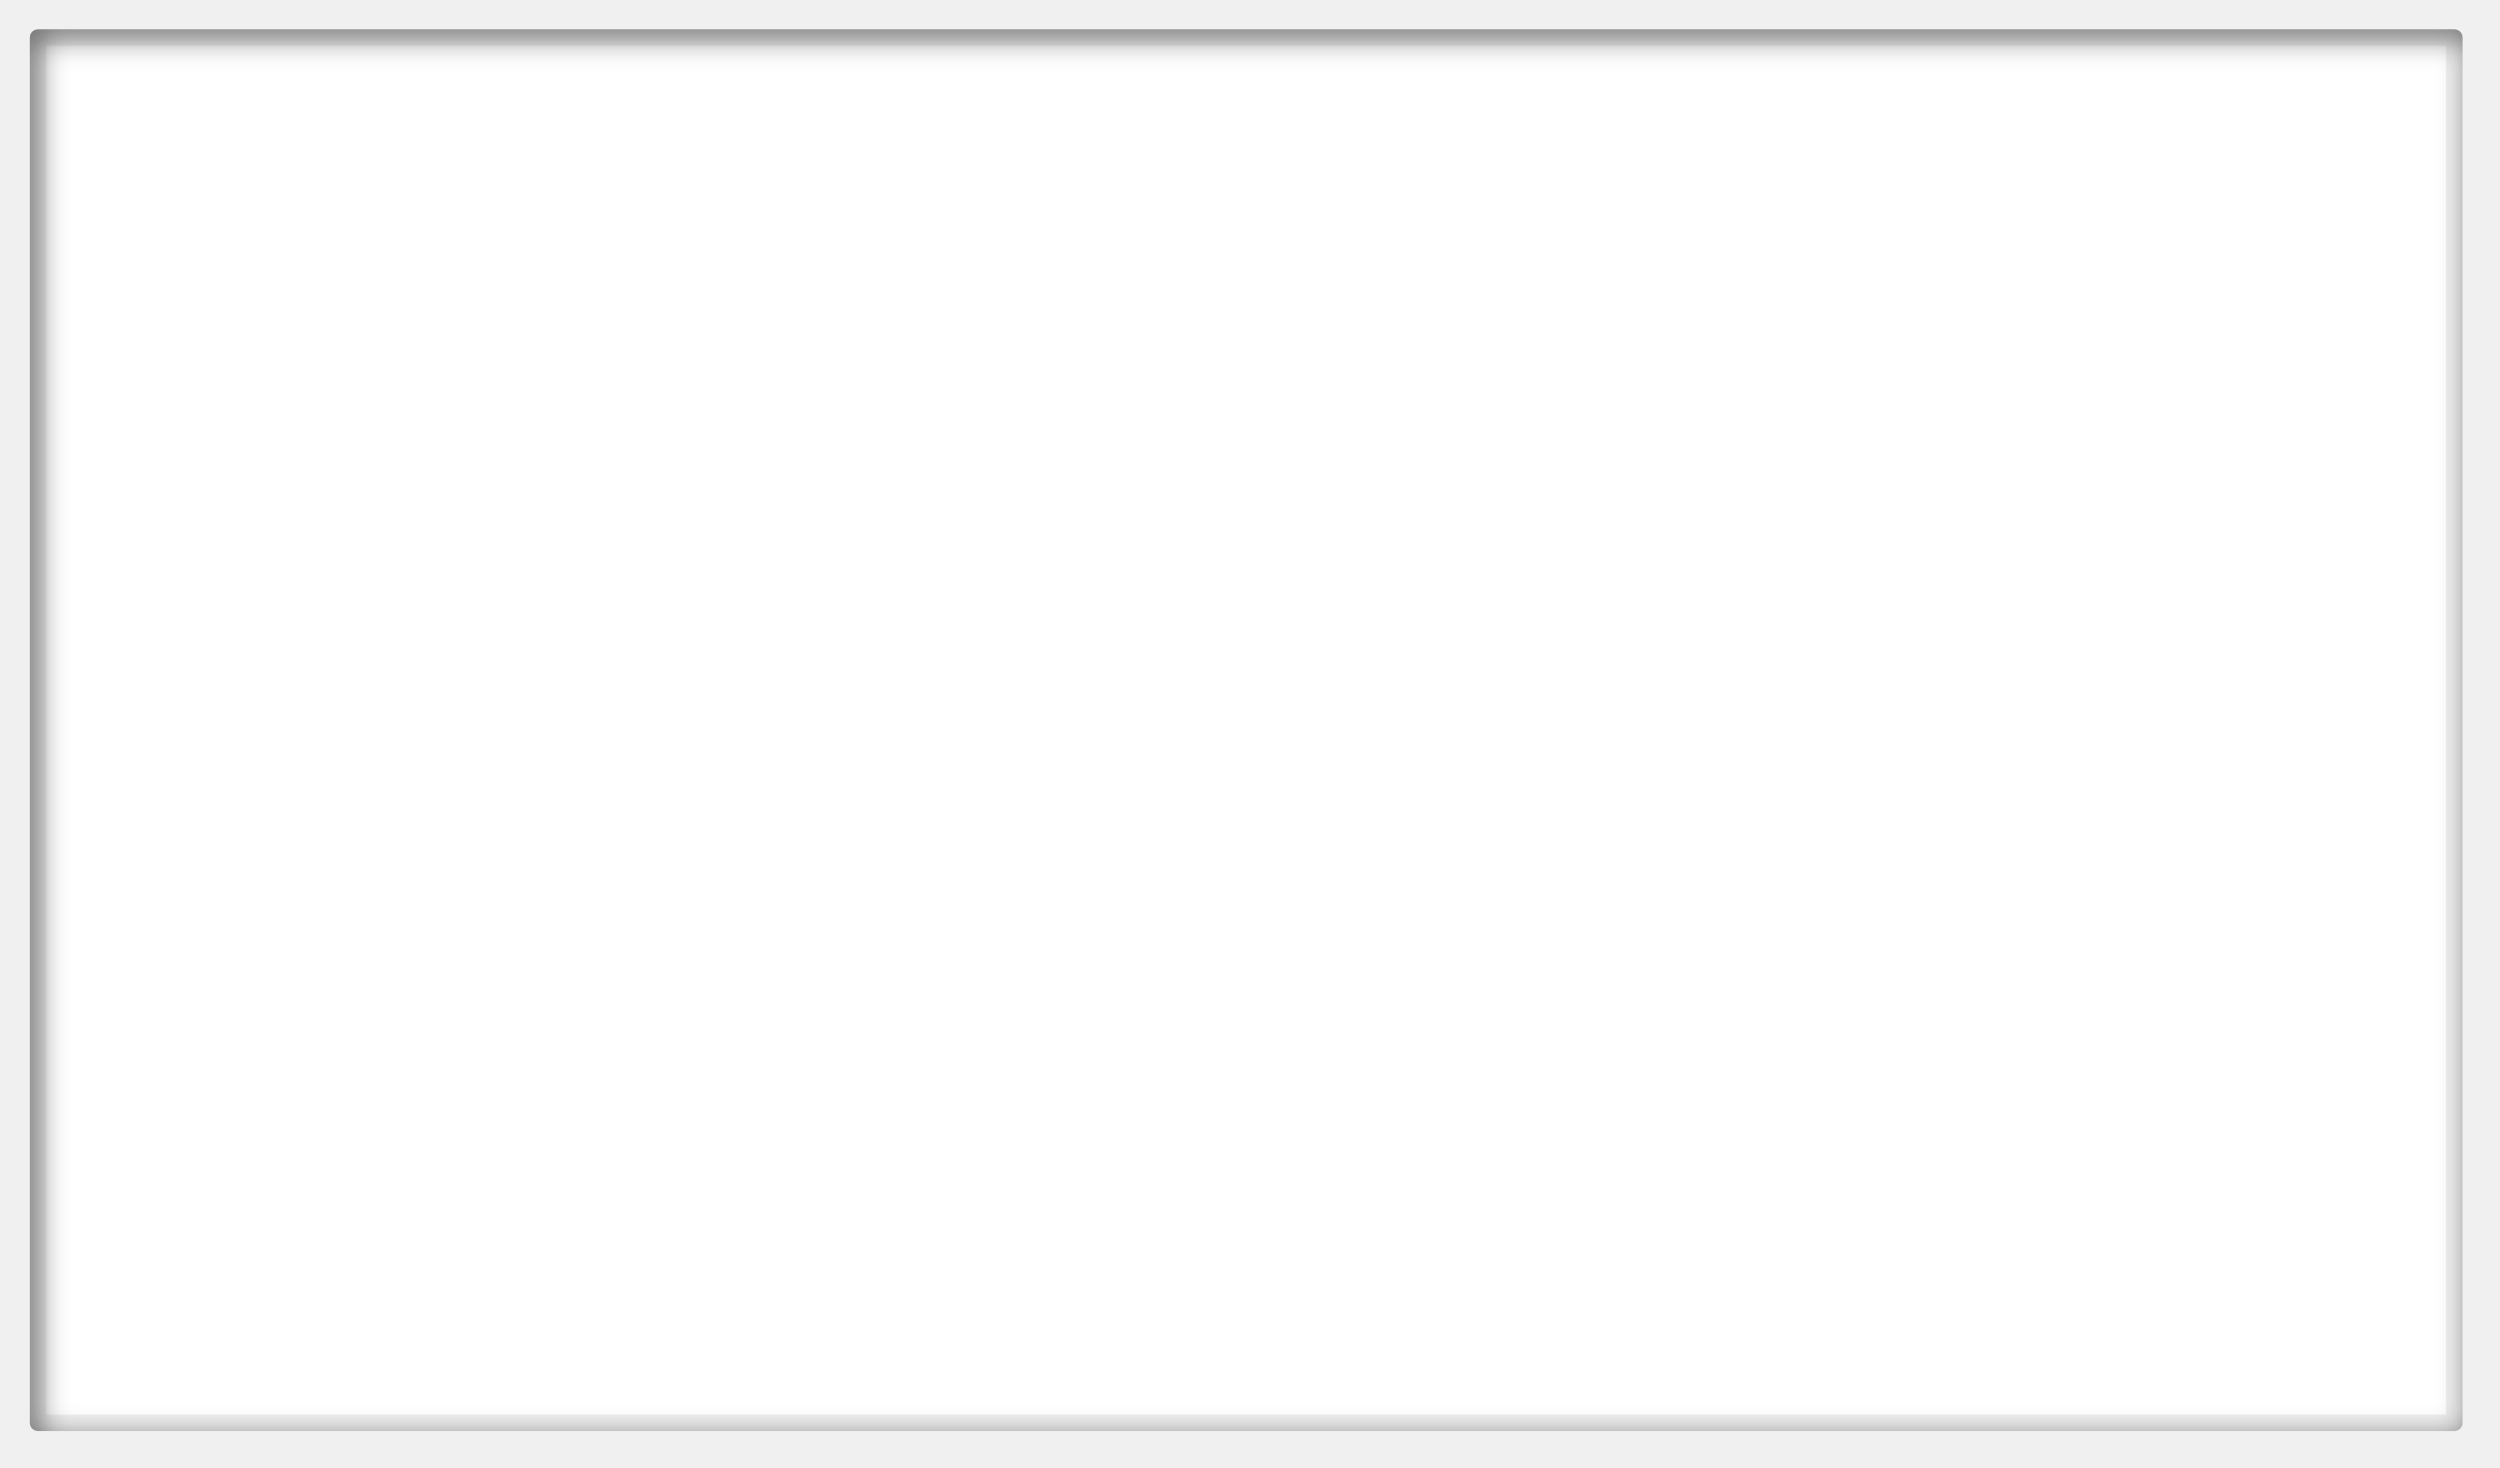
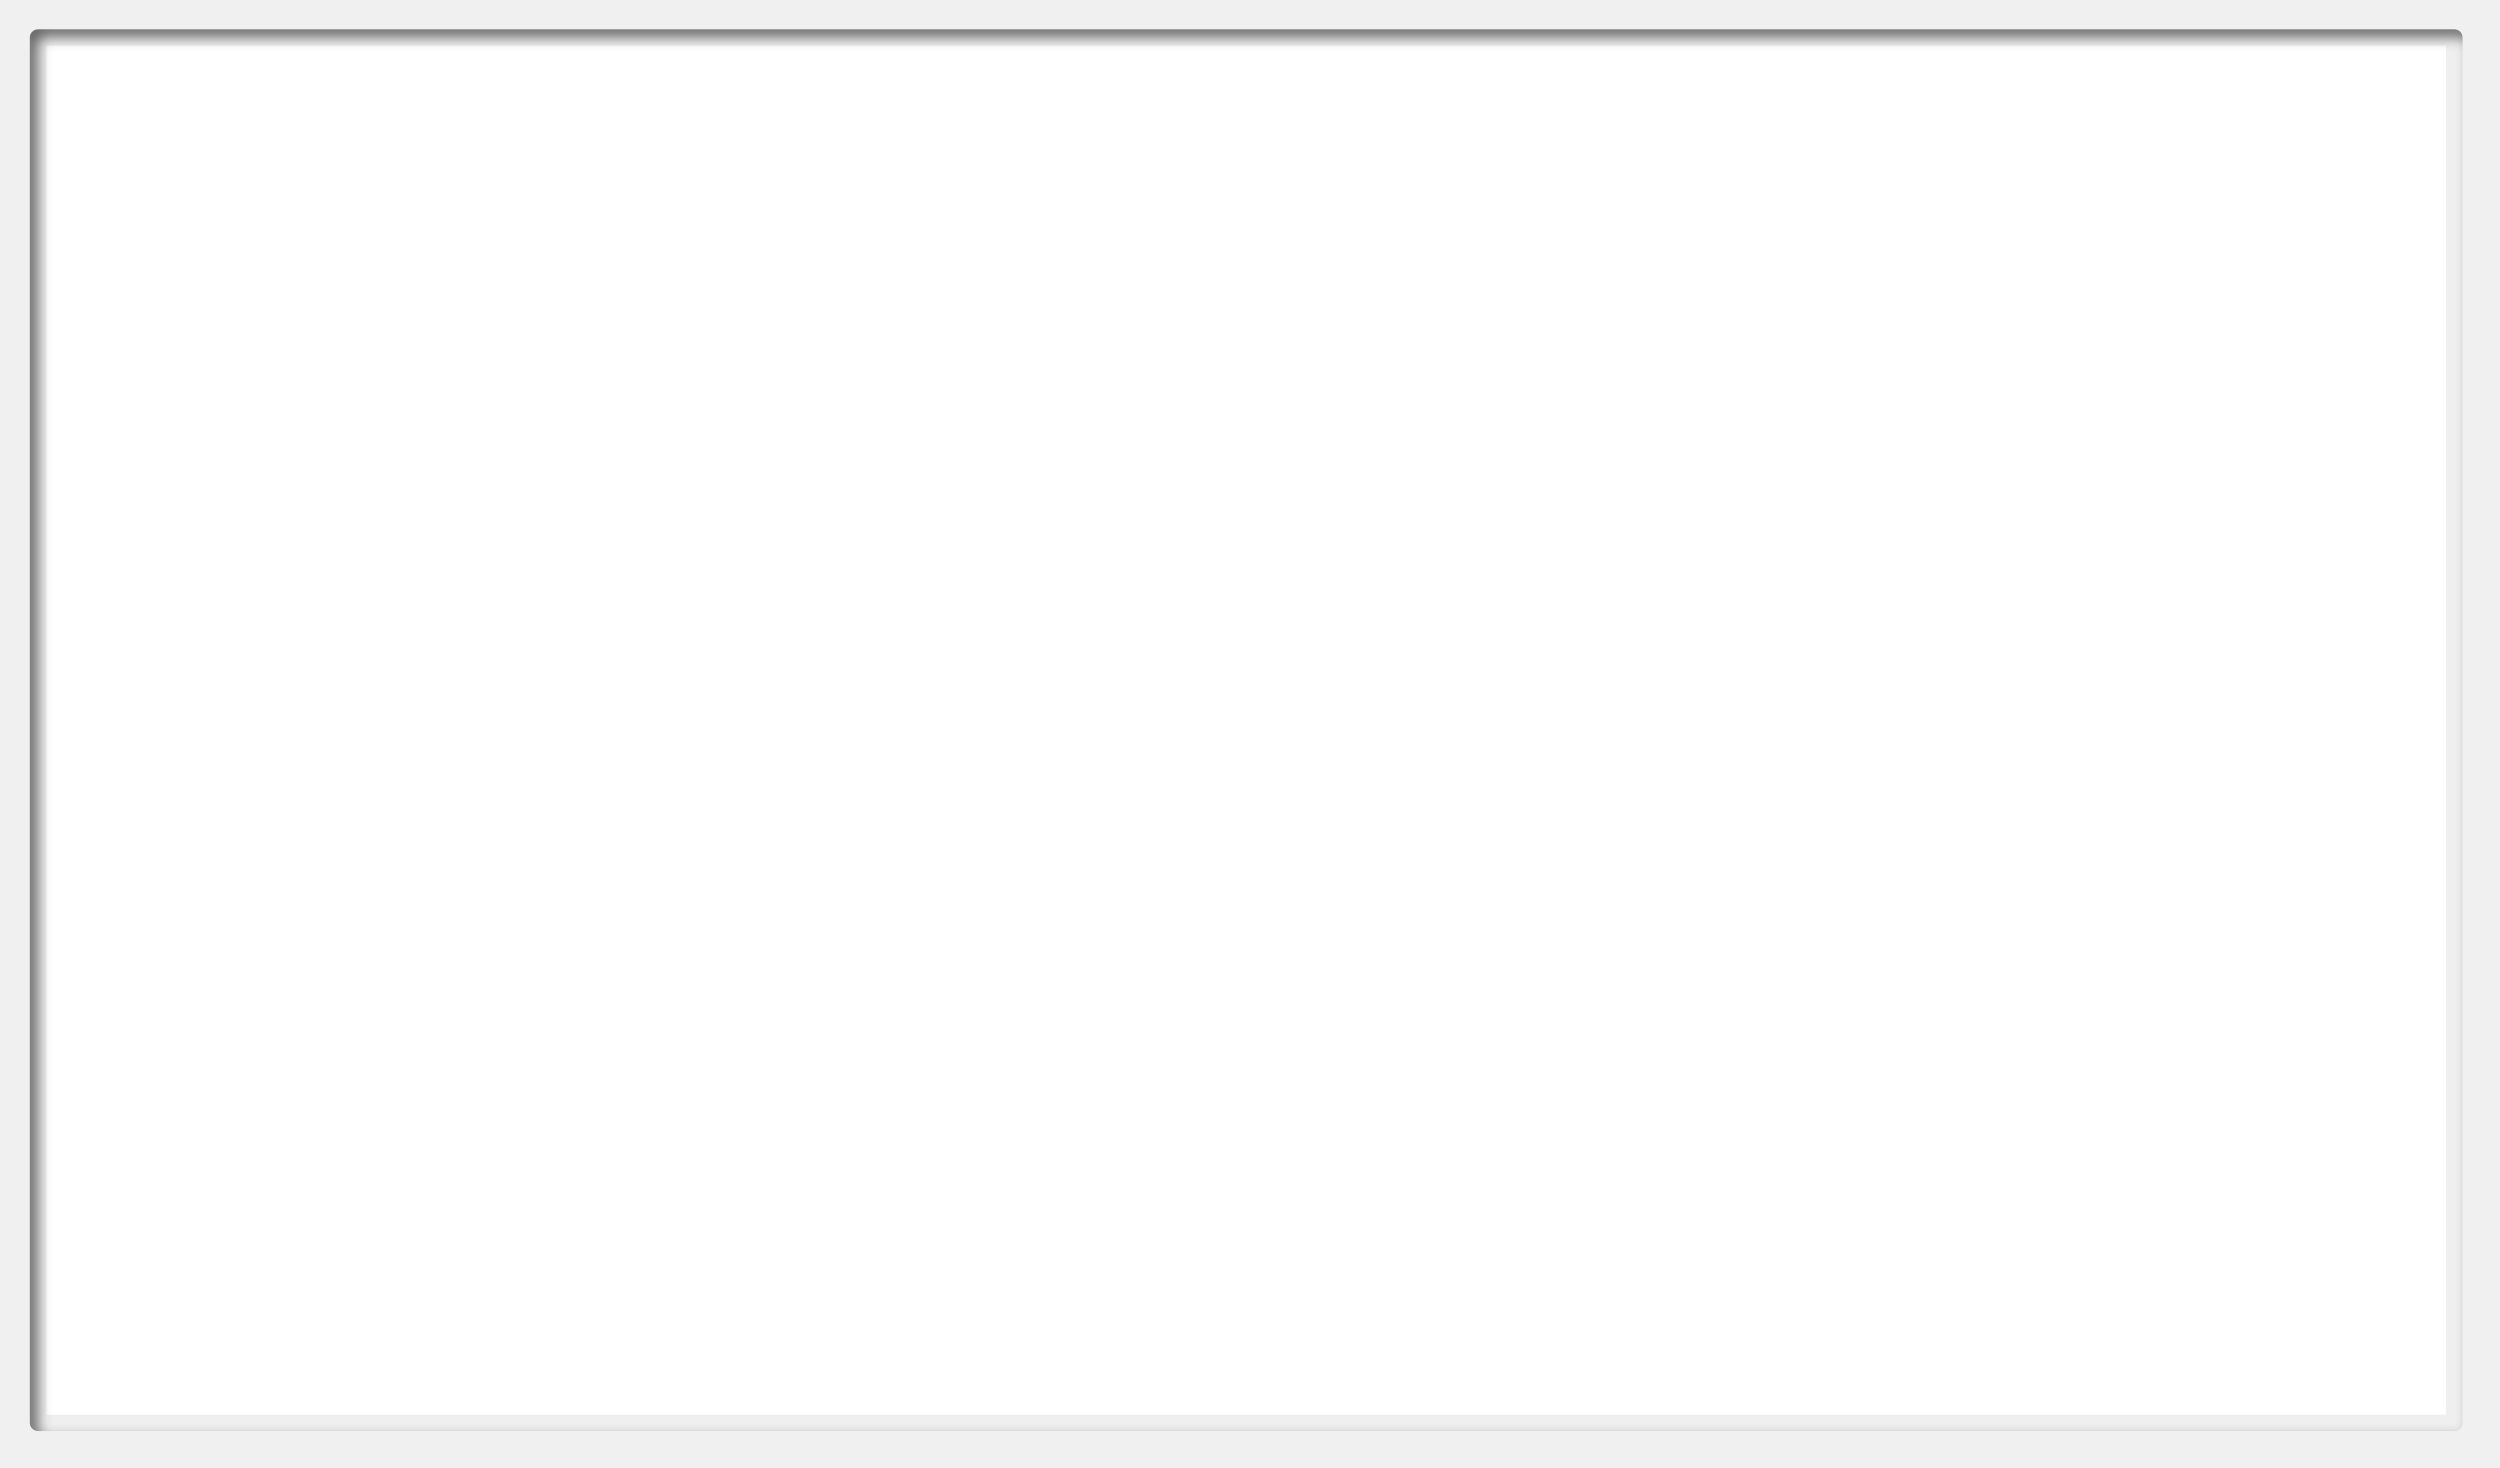
<svg xmlns="http://www.w3.org/2000/svg" width="222.54" height="130.66" version="1.1" viewBox="0 0 58.879 34.572">
  <defs>
-     <filter id="filter1566" x="-.019" y="-.032" width="1.04" height="1.069" color-interpolation-filters="sRGB">
+     <filter id="filter1566" x="-.01" y="-.018" width="1.024" height="1.041" color-interpolation-filters="sRGB">
      <feFlood flood-color="rgb(0,0,0)" flood-opacity=".592" result="flood" />
      <feComposite in="flood" in2="SourceGraphic" operator="out" result="composite1" />
-       <feGaussianBlur in="composite1" result="blur" stdDeviation="0.4" />
+       <feGaussianBlur in="composite1" result="blur" stdDeviation="0.186" />
      <feOffset dx="0.2" dy="0.2" result="offset" />
      <feComposite in="offset" in2="SourceGraphic" operator="atop" result="composite2" />
    </filter>
  </defs>
  <rect transform="matrix(.89692 0 0 .88279 -4.7334 -7.1297)" x="6.276" y="9.076" width="63.448" height="36.963" fill="#fff" filter="url(#filter1566)" stroke="#efefef" stroke-linejoin="round" stroke-width=".436" />
</svg>
